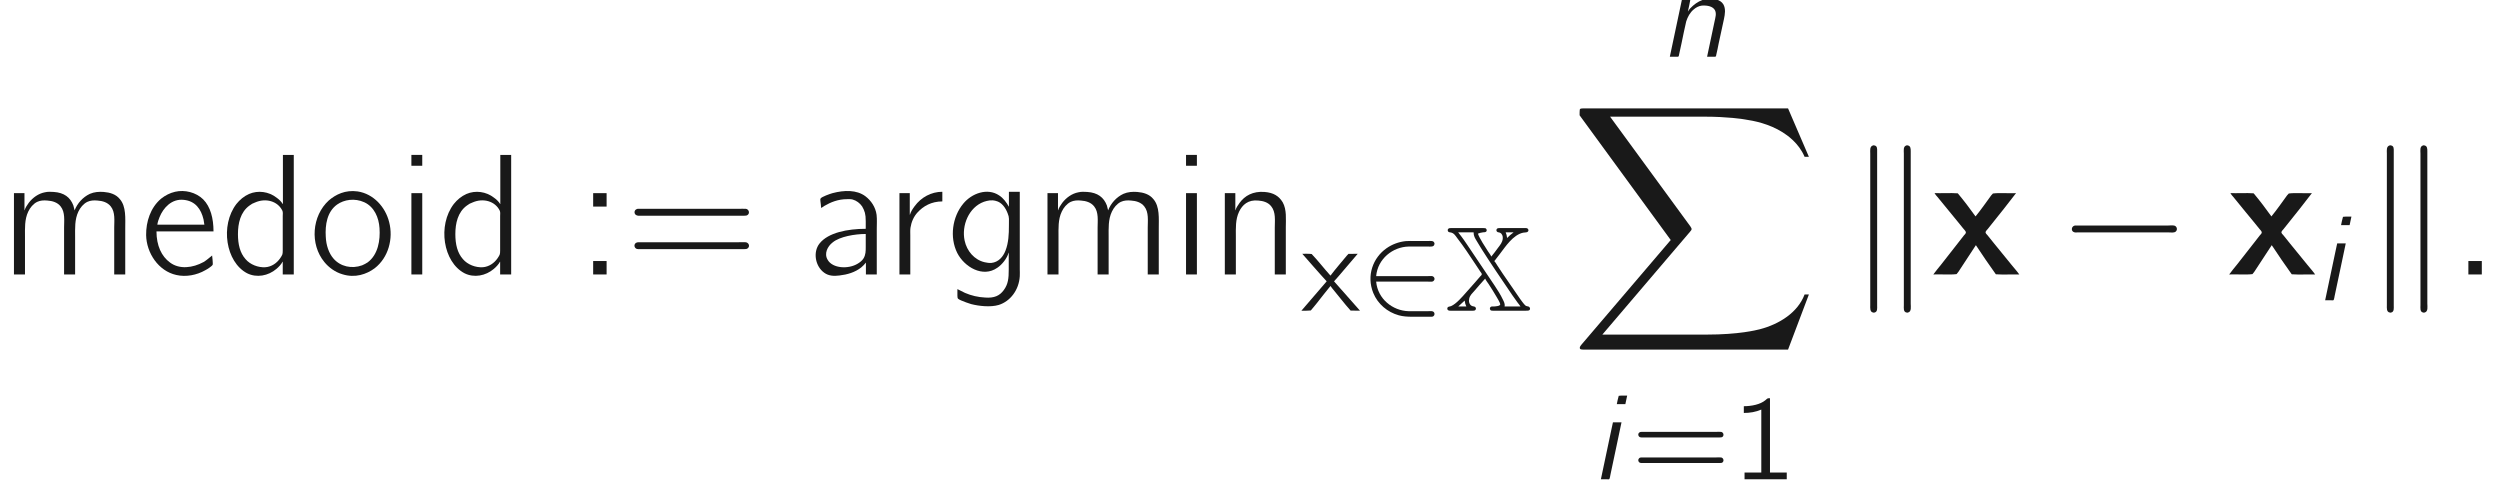
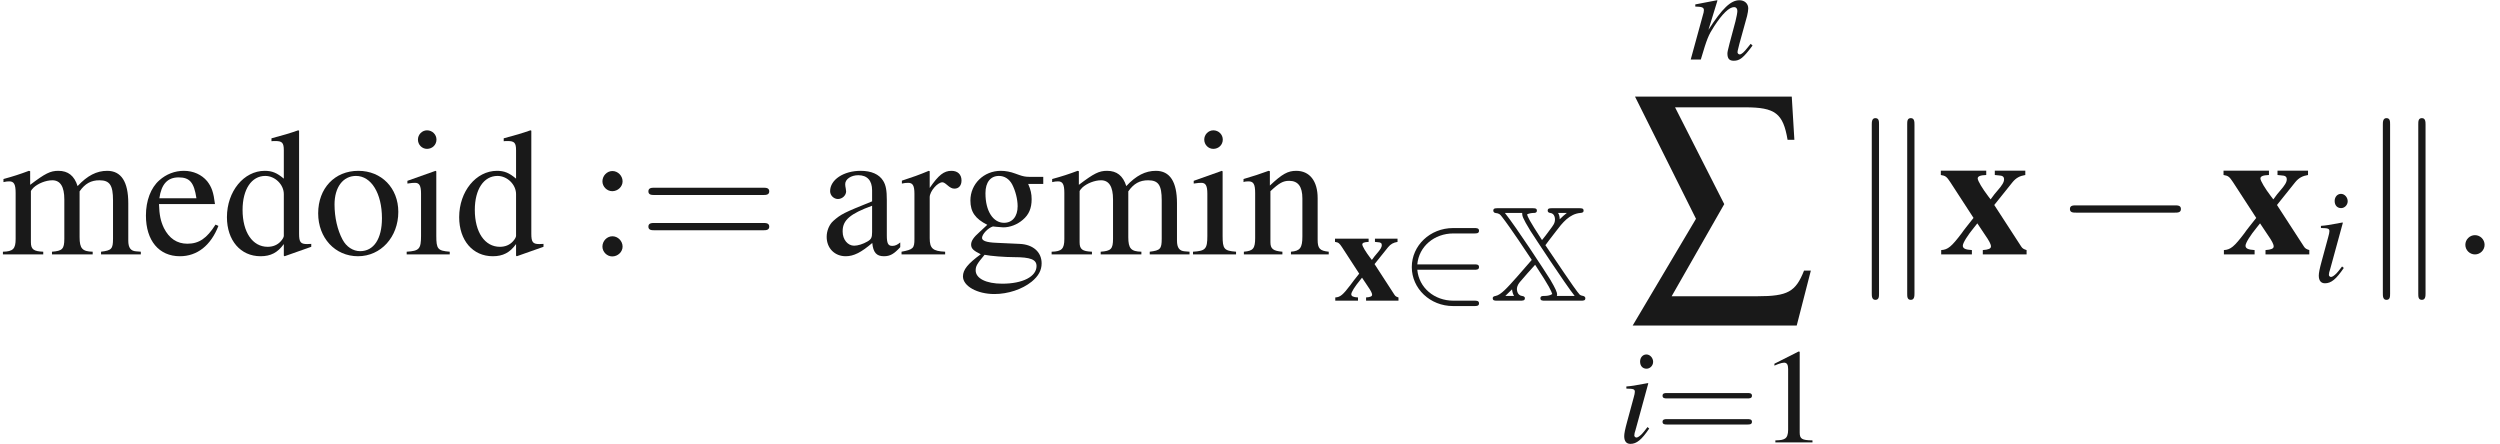
- <svg xmlns="http://www.w3.org/2000/svg" xmlns:ns1="http://github.com/leegao/readme2tex/" xmlns:xlink="http://www.w3.org/1999/xlink" height="27.717pt" ns1:offset="0" version="1.1" viewBox="67.839 -60.032 144.576 27.717" width="144.576pt">
+ <svg xmlns="http://www.w3.org/2000/svg" xmlns:ns1="http://github.com/leegao/readme2tex/" xmlns:xlink="http://www.w3.org/1999/xlink" height="24.205pt" ns1:offset="0" version="1.1" viewBox="71.851 -60.094 136.552 24.205" width="136.552pt">
  <defs>
-     <path d="M0.07 -4.702C0.11 -4.623 0.179 -4.553 0.239 -4.483C0.329 -4.364 1.405 -3.059 1.405 -3.059L1.753 -2.63C1.793 -2.58 1.873 -2.511 1.883 -2.441C1.893 -2.381 1.813 -2.301 1.773 -2.262L1.415 -1.803L0.448 -0.568C0.299 -0.379 0.139 -0.199 0 0C0.438 -0.02 0.946 0.03 1.345 -0.02L1.455 -0.159L2.461 -1.694C2.839 -1.126 3.218 -0.558 3.616 -0.01C4.045 0.02 4.523 -0.01 4.971 0C4.832 -0.199 4.663 -0.379 4.513 -0.568L3.507 -1.803L3.138 -2.262C3.098 -2.301 3.019 -2.381 3.019 -2.441C3.029 -2.511 3.108 -2.58 3.148 -2.63C3.447 -2.989 4.772 -4.672 4.782 -4.702C4.344 -4.682 3.836 -4.732 3.447 -4.682L3.347 -4.573C3.049 -4.164 2.76 -3.746 2.441 -3.357C2.112 -3.816 1.773 -4.264 1.415 -4.692C0.996 -4.722 0.508 -4.692 0.07 -4.702Z" id="g0-120" />
-     <path d="M2.322 -1.855C2.378 -1.736 2.462 -1.632 2.532 -1.527C2.685 -1.283 2.845 -1.046 2.985 -0.795C3.034 -0.711 3.18 -0.474 3.194 -0.377C3.208 -0.258 2.894 -0.251 2.824 -0.244C2.776 -0.244 2.72 -0.251 2.671 -0.237C2.601 -0.209 2.573 -0.119 2.615 -0.056C2.643 0 2.706 0 2.762 0H4.679C4.791 0 4.903 0.007 4.917 -0.105C4.924 -0.16 4.889 -0.209 4.84 -0.237C4.777 -0.258 4.714 -0.258 4.659 -0.293C4.575 -0.356 4.366 -0.649 4.338 -0.69L3.34 -2.141L3.027 -2.615C2.971 -2.699 2.922 -2.797 2.852 -2.866V-2.873C2.894 -2.915 2.929 -2.964 2.964 -3.013L3.159 -3.264C3.494 -3.703 3.933 -4.387 4.519 -4.512C4.638 -4.533 4.805 -4.505 4.826 -4.645C4.826 -4.7 4.791 -4.756 4.735 -4.77C4.7 -4.784 4.665 -4.777 4.631 -4.777H3.145C3.089 -4.777 3.034 -4.777 2.999 -4.728C2.95 -4.672 2.971 -4.596 3.027 -4.554C3.075 -4.526 3.138 -4.533 3.187 -4.505C3.306 -4.449 3.354 -4.303 3.34 -4.177C3.327 -3.961 3.194 -3.808 3.068 -3.64S2.817 -3.292 2.678 -3.131C2.629 -3.243 2.545 -3.34 2.483 -3.438C2.343 -3.654 1.974 -4.219 1.904 -4.456C2.001 -4.498 2.099 -4.519 2.204 -4.533C2.273 -4.54 2.35 -4.526 2.399 -4.596C2.434 -4.659 2.399 -4.742 2.336 -4.77C2.301 -4.777 2.267 -4.777 2.232 -4.777H0.328C0.265 -4.777 0.202 -4.77 0.167 -4.707C0.146 -4.652 0.16 -4.589 0.209 -4.554C0.244 -4.533 0.286 -4.533 0.321 -4.526C0.509 -4.498 0.6 -4.345 0.697 -4.212C1.088 -3.71 1.437 -3.173 1.785 -2.65L2.043 -2.26C2.057 -2.232 2.141 -2.148 2.127 -2.106C2.127 -2.057 2.057 -2.008 2.029 -1.974L1.764 -1.667L1.213 -1.046C1.004 -0.809 0.649 -0.391 0.349 -0.265C0.258 -0.23 0.133 -0.251 0.133 -0.112C0.146 0.028 0.328 0 0.425 0H1.611C1.66 0 1.709 0 1.75 -0.035C1.806 -0.084 1.799 -0.174 1.743 -0.216S1.611 -0.244 1.548 -0.279C1.395 -0.356 1.36 -0.558 1.402 -0.711C1.444 -0.893 1.597 -1.032 1.716 -1.165C1.918 -1.395 2.113 -1.632 2.322 -1.855ZM1.653 -4.533C1.653 -4.31 1.743 -4.184 1.834 -4.031C2.106 -3.55 2.901 -2.364 2.901 -2.364L3.891 -0.9L4.205 -0.46C4.261 -0.391 4.317 -0.321 4.366 -0.244H3.445C3.48 -0.384 3.41 -0.516 3.347 -0.642C3.215 -0.928 3.041 -1.193 2.866 -1.458L1.241 -3.877C1.144 -4.024 1.039 -4.17 0.934 -4.31C0.879 -4.387 0.816 -4.456 0.76 -4.533H1.653ZM3.961 -4.533V-4.526C3.829 -4.428 3.703 -4.324 3.592 -4.205C3.578 -4.331 3.55 -4.442 3.508 -4.533H3.961ZM1.137 -0.586C1.151 -0.453 1.186 -0.342 1.234 -0.244H0.774V-0.251L1.137 -0.586Z" id="g1-88" />
-     <path d="M0.941 -1.681H3.954C4.024 -1.681 4.108 -1.674 4.177 -1.681C4.254 -1.695 4.317 -1.764 4.317 -1.841S4.254 -1.988 4.177 -2.001C4.108 -2.008 4.024 -2.001 3.954 -2.001H0.941C1.032 -3.006 1.904 -3.689 2.817 -3.71C3.194 -3.717 3.578 -3.71 3.954 -3.71C4.08 -3.71 4.282 -3.675 4.31 -3.843C4.317 -3.864 4.317 -3.884 4.31 -3.905C4.275 -4.066 4.08 -4.031 3.954 -4.031H3.159C2.992 -4.031 2.817 -4.038 2.65 -4.024C2.253 -3.982 1.869 -3.843 1.541 -3.612C0.753 -3.062 0.37 -2.022 0.774 -1.025C1.032 -0.391 1.59 0.084 2.246 0.265C2.497 0.335 2.755 0.349 3.013 0.349H4.059C4.108 0.349 4.156 0.356 4.205 0.342C4.289 0.314 4.331 0.23 4.31 0.146C4.268 -0.014 4.066 0.028 3.94 0.028C3.564 0.028 3.187 0.035 2.81 0.028C1.897 0 1.032 -0.676 0.941 -1.681Z" id="g2-50" />
-     <path d="M0.976 -2.819C0.797 -2.76 0.777 -2.491 0.976 -2.441C1.026 -2.421 1.086 -2.431 1.146 -2.431H6.446C6.565 -2.431 6.755 -2.391 6.854 -2.491C6.964 -2.6 6.904 -2.8 6.745 -2.829C6.625 -2.849 6.486 -2.829 6.366 -2.829H1.136C1.086 -2.829 1.026 -2.839 0.976 -2.819Z" id="g3-0" />
-     <path d="M1.474 -7.462C1.275 -7.402 1.315 -7.173 1.315 -7.004V1.783C1.315 1.933 1.285 2.172 1.484 2.202C1.514 2.212 1.534 2.212 1.564 2.202C1.743 2.162 1.714 1.953 1.714 1.813V-7.113C1.714 -7.253 1.734 -7.432 1.554 -7.462C1.524 -7.472 1.494 -7.472 1.474 -7.462ZM3.407 -7.462C3.208 -7.402 3.258 -7.163 3.258 -7.004V1.783C3.258 1.933 3.218 2.172 3.417 2.202C3.447 2.212 3.467 2.212 3.497 2.202C3.716 2.152 3.656 1.853 3.656 1.694V-7.123C3.656 -7.263 3.656 -7.432 3.487 -7.462C3.457 -7.472 3.427 -7.472 3.407 -7.462Z" id="g3-107" />
-     <path d="M1.506 -4.345H2.001L2.106 -4.84C1.939 -4.84 1.764 -4.847 1.618 -4.826C1.569 -4.672 1.541 -4.505 1.506 -4.345ZM1.283 -3.292L1.193 -2.873L0.586 0H0.948C0.983 0 1.053 0.014 1.074 -0.014C1.102 -0.042 1.137 -0.251 1.137 -0.258C1.248 -0.823 1.764 -3.173 1.778 -3.292H1.283Z" id="g4-105" />
-     <path d="M1.632 -2.622H1.625C1.674 -2.845 1.723 -3.062 1.764 -3.292H1.276L0.579 0H0.941C1.011 0 1.102 0.021 1.102 -0.07C1.116 -0.119 1.213 -0.586 1.255 -0.774C1.304 -1.004 1.478 -1.869 1.527 -2.043C1.611 -2.308 1.75 -2.559 1.96 -2.734C2.092 -2.852 2.26 -2.936 2.434 -2.957C2.762 -2.978 3.068 -2.908 3.187 -2.692C3.292 -2.49 3.208 -2.253 3.166 -2.043L2.734 0H3.103C3.18 0 3.257 0.021 3.257 -0.077C3.299 -0.216 3.396 -0.732 3.396 -0.732L3.71 -2.183C3.766 -2.455 3.822 -2.769 3.675 -3.027C3.494 -3.327 3.082 -3.382 2.671 -3.333C2.385 -3.285 2.134 -3.138 1.918 -2.95C1.813 -2.859 1.702 -2.748 1.632 -2.622Z" id="g4-110" />
-     <path d="M1.066 -0.777V0H1.843V-0.777H1.066Z" id="g5-58" />
-     <path d="M0.774 -4.226V-3.836C1.123 -3.836 1.465 -3.891 1.785 -4.031V-0.391H0.816V0H3.257V-0.391H2.287V-4.686C2.246 -4.686 2.197 -4.693 2.162 -4.679C2.106 -4.659 2.064 -4.603 2.015 -4.568C1.73 -4.331 1.227 -4.226 0.774 -4.226Z" id="g6-49" />
-     <path d="M0.439 -2.671C0.377 -2.58 0.432 -2.448 0.537 -2.427C0.579 -2.413 0.628 -2.42 0.676 -2.42H5.126C5.189 -2.42 5.244 -2.42 5.293 -2.462C5.384 -2.552 5.335 -2.72 5.202 -2.741C5.105 -2.755 4.993 -2.741 4.896 -2.741H0.669C0.558 -2.741 0.502 -2.748 0.439 -2.671ZM0.439 -1.186C0.377 -1.095 0.432 -0.969 0.537 -0.948C0.579 -0.934 0.628 -0.941 0.676 -0.941H5.126C5.189 -0.941 5.244 -0.941 5.293 -0.983C5.384 -1.074 5.335 -1.241 5.202 -1.262C5.105 -1.276 4.993 -1.262 4.896 -1.262H0.663C0.558 -1.262 0.488 -1.269 0.439 -1.186Z" id="g6-61" />
-     <path d="M0.049 -3.292L0.704 -2.545C0.955 -2.267 1.2 -1.974 1.458 -1.702V-1.695L0 0C0.188 0 0.377 0.007 0.544 -0.014C0.649 -0.133 0.746 -0.258 0.851 -0.384C1.13 -0.732 1.395 -1.088 1.681 -1.43L1.785 -1.29C2.141 -0.865 2.476 -0.418 2.845 -0.007C3.02 0 3.208 0 3.389 0L1.89 -1.695V-1.702L2.12 -1.96L3.257 -3.292C3.075 -3.292 2.894 -3.292 2.72 -3.285L2.622 -3.18C2.308 -2.797 1.981 -2.427 1.681 -2.029C1.311 -2.434 0.976 -2.88 0.593 -3.278C0.425 -3.299 0.237 -3.292 0.049 -3.292Z" id="g6-120" />
-     <path d="M1.066 -4.702V-3.925H1.843V-4.702H1.066ZM1.066 -0.777V0H1.843V-0.777H1.066Z" id="g7-58" />
-     <path d="M0.707 -3.786C0.508 -3.726 0.518 -3.447 0.727 -3.407C0.787 -3.387 0.857 -3.397 0.917 -3.397H6.904C6.984 -3.397 7.064 -3.397 7.123 -3.457C7.243 -3.567 7.163 -3.776 7.004 -3.796C6.864 -3.806 6.725 -3.796 6.585 -3.796H0.877C0.827 -3.796 0.757 -3.806 0.707 -3.786ZM0.588 -1.763C0.518 -1.654 0.588 -1.504 0.707 -1.474C0.767 -1.455 0.827 -1.465 0.887 -1.465H6.914C6.994 -1.465 7.064 -1.465 7.123 -1.524C7.253 -1.644 7.163 -1.843 6.994 -1.863C6.854 -1.873 6.715 -1.863 6.575 -1.863H0.887C0.757 -1.863 0.658 -1.873 0.588 -1.763Z" id="g7-61" />
-     <path d="M0.867 -3.846C0.936 -3.875 0.996 -3.925 1.056 -3.965C1.415 -4.174 1.843 -4.354 2.361 -4.354C2.471 -4.354 2.58 -4.364 2.69 -4.334C2.909 -4.274 3.108 -4.125 3.238 -3.935C3.387 -3.676 3.447 -3.497 3.447 -3.088V-2.64C2.401 -2.64 1.275 -2.421 0.777 -1.793C0.379 -1.295 0.528 -0.468 1.046 -0.1C1.305 0.09 1.614 0.1 1.923 0.06C2.371 0.01 2.829 -0.12 3.188 -0.408C3.288 -0.488 3.377 -0.588 3.457 -0.687V0H4.085V-2.63C4.085 -2.899 4.105 -3.178 4.075 -3.447C4.015 -3.895 3.756 -4.274 3.427 -4.523C2.919 -4.902 2.202 -4.882 1.524 -4.702C1.385 -4.663 0.897 -4.493 0.837 -4.394C0.807 -4.354 0.827 -4.284 0.827 -4.234C0.847 -4.105 0.857 -3.975 0.867 -3.846ZM3.447 -2.341V-1.594C3.447 -1.355 3.447 -1.136 3.318 -0.927C3.238 -0.797 3.118 -0.707 2.989 -0.628C2.441 -0.289 1.524 -0.349 1.245 -0.847C1.026 -1.205 1.235 -1.624 1.534 -1.853C1.943 -2.192 2.819 -2.341 3.447 -2.341Z" id="g7-97" />
-     <path d="M3.706 -6.914V-4.075H3.696C3.606 -4.224 3.477 -4.344 3.337 -4.443C2.889 -4.792 2.271 -4.882 1.743 -4.653C1.455 -4.523 1.215 -4.324 1.016 -4.075C0.07 -2.839 0.399 -0.717 1.634 -0.07C2.192 0.209 2.859 0.08 3.328 -0.319C3.457 -0.428 3.606 -0.578 3.686 -0.737H3.696V0H4.334V-6.914H3.706ZM3.676 -3.686C3.716 -3.597 3.696 -3.477 3.696 -3.377V-1.385C3.696 -1.146 3.676 -1.136 3.547 -0.936C3.347 -0.648 3.049 -0.448 2.7 -0.418C2.281 -0.389 1.813 -0.568 1.544 -0.887C1.225 -1.245 1.106 -1.743 1.106 -2.331C1.106 -2.949 1.245 -3.606 1.773 -3.985C1.873 -4.065 1.983 -4.125 2.102 -4.164C2.71 -4.433 3.407 -4.244 3.676 -3.686Z" id="g7-100" />
-     <path d="M4.244 -1.096C4.075 -0.966 3.935 -0.827 3.746 -0.717C3.128 -0.379 2.361 -0.279 1.813 -0.687C1.315 -1.046 1.026 -1.674 1.026 -2.491H4.324C4.324 -3.238 4.154 -3.915 3.726 -4.344C3.308 -4.752 2.66 -4.912 2.102 -4.782C1.803 -4.712 1.534 -4.573 1.295 -4.384C0.677 -3.865 0.418 -3.049 0.428 -2.271C0.448 -1.245 1.136 -0.199 2.172 0.03C2.73 0.159 3.357 0.04 3.856 -0.249C3.955 -0.299 4.224 -0.468 4.274 -0.558C4.304 -0.608 4.244 -1.096 4.244 -1.096ZM3.796 -2.879H1.076C1.096 -3.029 1.146 -3.178 1.205 -3.318C1.415 -3.836 1.893 -4.394 2.61 -4.314C3.278 -4.244 3.606 -3.776 3.746 -3.188C3.766 -3.088 3.776 -2.979 3.796 -2.879Z" id="g7-101" />
-     <path d="M3.686 -1.255H3.696V-0.299C3.696 0.219 3.666 0.558 3.407 0.907C3.168 1.235 2.849 1.375 2.331 1.335C1.923 1.315 1.534 1.225 1.166 1.066C1.016 0.996 0.877 0.917 0.727 0.847V1.225C0.727 1.425 0.767 1.415 0.946 1.504C1.136 1.584 1.325 1.654 1.524 1.714C1.983 1.833 2.65 1.903 3.118 1.763C3.786 1.554 4.284 0.897 4.334 0.11C4.344 -0.03 4.334 -0.169 4.334 -0.309V-4.782H3.706V-3.915C3.557 -4.174 3.387 -4.413 3.138 -4.573C2.471 -5.021 1.564 -4.702 1.066 -4.095C0.428 -3.328 0.269 -2.142 0.717 -1.245C1.126 -0.438 2.192 0.209 3.039 -0.389C3.308 -0.568 3.597 -0.927 3.686 -1.255ZM2.949 -4.254C3.298 -4.174 3.517 -3.846 3.636 -3.527C3.736 -3.298 3.706 -3.168 3.706 -2.819C3.706 -2.331 3.686 -1.833 3.507 -1.375C3.367 -1.016 3.098 -0.707 2.69 -0.667C2.56 -0.658 2.431 -0.677 2.301 -0.707C1.704 -0.847 1.275 -1.355 1.146 -1.953C0.956 -2.829 1.385 -3.885 2.262 -4.204C2.481 -4.274 2.7 -4.324 2.949 -4.254Z" id="g7-103" />
-     <path d="M0.797 -6.914V-6.286H1.425V-6.914H0.797ZM0.797 -4.702V0H1.425V-4.702H0.797Z" id="g7-105" />
-     <path d="M1.425 -3.716H1.415V-4.702H0.807V0H1.445V-2.172C1.445 -2.67 1.415 -3.178 1.634 -3.636C1.743 -3.865 1.913 -4.075 2.142 -4.194C2.331 -4.284 2.531 -4.294 2.74 -4.274C3.029 -4.254 3.318 -4.174 3.507 -3.935C3.776 -3.597 3.706 -3.108 3.706 -2.71V0H4.344V-2.172C4.344 -2.67 4.314 -3.178 4.533 -3.636C4.643 -3.865 4.812 -4.075 5.041 -4.194C5.23 -4.284 5.43 -4.294 5.639 -4.274C5.928 -4.254 6.217 -4.174 6.406 -3.935C6.675 -3.597 6.605 -3.108 6.605 -2.71V0H7.243V-2.64C7.243 -3.248 7.303 -3.925 6.934 -4.354C6.705 -4.643 6.356 -4.742 5.998 -4.772C5.729 -4.792 5.45 -4.772 5.2 -4.663C4.792 -4.473 4.473 -4.115 4.314 -3.706C4.284 -3.796 4.274 -3.895 4.244 -3.985C4.065 -4.463 3.706 -4.732 3.108 -4.772C2.939 -4.782 2.77 -4.792 2.6 -4.752C2.222 -4.682 1.893 -4.443 1.664 -4.144C1.574 -4.015 1.465 -3.865 1.425 -3.716Z" id="g7-109" />
-     <path d="M1.425 -3.716H1.415V-4.702H0.807V0H1.445V-2.192C1.445 -2.68 1.415 -3.178 1.634 -3.636C1.823 -4.025 2.152 -4.334 2.74 -4.274C3.019 -4.254 3.308 -4.174 3.487 -3.945C3.766 -3.606 3.696 -3.118 3.696 -2.71V0H4.334V-2.72C4.334 -3.198 4.394 -3.746 4.154 -4.174C3.935 -4.533 3.626 -4.732 3.098 -4.772C2.431 -4.822 1.963 -4.553 1.664 -4.144C1.574 -4.015 1.465 -3.865 1.425 -3.716Z" id="g7-110" />
-     <path d="M1.235 -4.284C0.249 -3.387 0.13 -1.743 0.976 -0.717C1.225 -0.408 1.604 -0.13 2.022 -0.01C2.75 0.219 3.417 -0.01 3.885 -0.359C4.682 -0.976 4.971 -2.072 4.722 -3.029C4.503 -3.905 3.816 -4.663 2.899 -4.802C2.182 -4.902 1.634 -4.623 1.235 -4.284ZM3.288 -4.174C3.865 -3.905 4.125 -3.288 4.164 -2.68C4.214 -1.983 4.085 -1.146 3.477 -0.697C3.377 -0.628 3.268 -0.578 3.158 -0.528C2.55 -0.309 1.903 -0.458 1.504 -0.917C1.235 -1.225 1.076 -1.684 1.056 -2.192C1.016 -2.859 1.126 -3.626 1.714 -4.045C2.112 -4.324 2.72 -4.433 3.288 -4.174Z" id="g7-111" />
-     <path d="M1.415 -3.457H1.405V-4.702H0.807V0H1.435V-2.262C1.435 -2.411 1.425 -2.55 1.445 -2.7C1.494 -3.029 1.634 -3.357 1.863 -3.597C2.182 -3.945 2.65 -4.224 3.288 -4.224V-4.782C2.65 -4.782 2.062 -4.463 1.684 -3.945C1.574 -3.796 1.465 -3.636 1.415 -3.457Z" id="g7-114" />
-     <path d="M12.613 13.948L13.818 10.76H13.569C13.181 11.796 12.124 12.473 10.979 12.772C10.77 12.822 9.793 13.081 7.88 13.081H1.873L6.944 7.133C7.014 7.054 7.034 7.024 7.034 6.974C7.034 6.954 7.034 6.924 6.964 6.824L2.321 0.478H7.781C9.116 0.478 10.022 0.618 10.112 0.638C10.65 0.717 11.517 0.887 12.304 1.385C12.553 1.544 13.23 1.993 13.569 2.8H13.818L12.613 0H0.837C0.608 0 0.598 0.01 0.568 0.07C0.558 0.1 0.558 0.289 0.558 0.399L5.828 7.611L0.667 13.659C0.568 13.778 0.568 13.828 0.568 13.838C0.568 13.948 0.658 13.948 0.837 13.948H12.613Z" id="g8-88" />
+     <path d="M2.137 -4.965L0.815 -4.297V-4.194C0.903 -4.231 0.984 -4.26 1.014 -4.275C1.146 -4.326 1.271 -4.355 1.344 -4.355C1.498 -4.355 1.564 -4.245 1.564 -4.01V-0.683C1.564 -0.441 1.506 -0.272 1.388 -0.206C1.278 -0.14 1.175 -0.118 0.867 -0.11V0H2.894V-0.11C2.314 -0.118 2.196 -0.191 2.196 -0.544V-4.95L2.137 -4.965Z" id="g13-49" />
+     <path d="M0.999 -3.371C0.779 -3.371 0.595 -3.18 0.595 -2.953C0.595 -2.74 0.779 -2.556 0.992 -2.556C1.219 -2.556 1.41 -2.74 1.41 -2.953C1.41 -3.18 1.219 -3.371 0.999 -3.371ZM0.999 -0.734C0.779 -0.734 0.595 -0.544 0.595 -0.316C0.595 -0.103 0.779 0.081 0.992 0.081C1.219 0.081 1.41 -0.103 1.41 -0.316C1.41 -0.544 1.219 -0.734 0.999 -0.734Z" id="g13-58" />
+     <path d="M3.246 -0.485C3.122 -0.382 3.033 -0.345 2.923 -0.345C2.754 -0.345 2.703 -0.448 2.703 -0.771V-2.203C2.703 -2.585 2.666 -2.798 2.556 -2.975C2.394 -3.239 2.079 -3.379 1.645 -3.379C0.955 -3.379 0.411 -3.019 0.411 -2.556C0.411 -2.387 0.558 -2.24 0.727 -2.24C0.903 -2.24 1.058 -2.387 1.058 -2.549C1.058 -2.578 1.05 -2.615 1.043 -2.666C1.028 -2.732 1.021 -2.791 1.021 -2.842C1.021 -3.041 1.256 -3.202 1.55 -3.202C1.91 -3.202 2.108 -2.989 2.108 -2.593V-2.145C0.977 -1.689 0.852 -1.631 0.536 -1.351C0.375 -1.205 0.272 -0.955 0.272 -0.712C0.272 -0.25 0.595 0.073 1.043 0.073C1.366 0.073 1.667 -0.081 2.115 -0.463C2.152 -0.081 2.284 0.073 2.585 0.073C2.835 0.073 2.989 -0.015 3.246 -0.294V-0.485ZM2.108 -0.903C2.108 -0.676 2.071 -0.61 1.917 -0.521C1.741 -0.419 1.535 -0.353 1.381 -0.353C1.124 -0.353 0.918 -0.602 0.918 -0.918V-0.947C0.918 -1.381 1.219 -1.645 2.108 -1.968V-0.903Z" id="g13-97" />
+     <path d="M2.527 0.073L3.606 -0.308V-0.426C3.474 -0.419 3.459 -0.419 3.437 -0.419C3.173 -0.419 3.114 -0.499 3.114 -0.837V-5.002L3.077 -5.016C2.725 -4.892 2.468 -4.818 1.998 -4.693V-4.576C2.057 -4.583 2.101 -4.583 2.159 -4.583C2.431 -4.583 2.497 -4.51 2.497 -4.209V-3.063C2.218 -3.298 2.02 -3.379 1.726 -3.379C0.881 -3.379 0.198 -2.549 0.198 -1.506C0.198 -0.566 0.749 0.073 1.557 0.073C1.968 0.073 2.248 -0.073 2.497 -0.419V0.051L2.527 0.073ZM2.497 -0.749C2.497 -0.698 2.446 -0.61 2.372 -0.529C2.24 -0.382 2.057 -0.308 1.844 -0.308C1.234 -0.308 0.83 -0.896 0.83 -1.799C0.83 -2.629 1.19 -3.173 1.748 -3.173C2.137 -3.173 2.497 -2.828 2.497 -2.438V-0.749Z" id="g13-100" />
+     <path d="M2.997 -1.205C2.644 -0.646 2.328 -0.433 1.858 -0.433C1.44 -0.433 1.124 -0.646 0.911 -1.065C0.779 -1.344 0.727 -1.586 0.712 -2.035H2.975C2.916 -2.512 2.842 -2.725 2.659 -2.96C2.438 -3.224 2.101 -3.379 1.719 -3.379C1.351 -3.379 1.006 -3.246 0.727 -2.997C0.382 -2.696 0.184 -2.174 0.184 -1.572C0.184 -0.558 0.712 0.073 1.557 0.073C2.255 0.073 2.806 -0.36 3.114 -1.153L2.997 -1.205ZM0.727 -2.27C0.808 -2.842 1.058 -3.114 1.506 -3.114S2.13 -2.909 2.225 -2.27H0.727Z" id="g13-101" />
+     <path d="M3.452 -2.85V-3.136H2.887C2.74 -3.136 2.629 -3.158 2.483 -3.21L2.321 -3.268C2.123 -3.342 1.924 -3.379 1.733 -3.379C1.05 -3.379 0.507 -2.85 0.507 -2.181C0.507 -1.719 0.705 -1.44 1.19 -1.197C1.05 -1.065 0.918 -0.94 0.874 -0.903C0.632 -0.69 0.536 -0.544 0.536 -0.397C0.536 -0.242 0.624 -0.154 0.925 -0.007C0.404 0.375 0.206 0.617 0.206 0.889C0.206 1.278 0.779 1.601 1.476 1.601C2.027 1.601 2.6 1.41 2.982 1.102C3.261 0.874 3.386 0.639 3.386 0.36C3.386 -0.095 3.041 -0.404 2.497 -0.426L1.55 -0.47C1.16 -0.485 0.977 -0.551 0.977 -0.668C0.977 -0.815 1.219 -1.072 1.418 -1.131C1.484 -1.124 1.535 -1.116 1.557 -1.116C1.697 -1.102 1.792 -1.094 1.836 -1.094C2.108 -1.094 2.402 -1.205 2.629 -1.403C2.872 -1.609 2.982 -1.866 2.982 -2.233C2.982 -2.446 2.945 -2.615 2.842 -2.85H3.452ZM1.08 0.015C1.322 0.066 1.91 0.11 2.27 0.11C2.938 0.11 3.18 0.206 3.18 0.47C3.18 0.896 2.622 1.183 1.792 1.183C1.146 1.183 0.72 0.97 0.72 0.646C0.72 0.477 0.771 0.382 1.08 0.015ZM1.116 -2.483C1.116 -2.916 1.322 -3.173 1.66 -3.173C1.888 -3.173 2.079 -3.048 2.196 -2.828C2.328 -2.571 2.416 -2.233 2.416 -1.946C2.416 -1.535 2.203 -1.278 1.866 -1.278C1.425 -1.278 1.116 -1.755 1.116 -2.461V-2.483Z" id="g13-103" />
+     <path d="M1.285 -3.379L0.147 -2.975V-2.864L0.206 -2.872C0.294 -2.887 0.389 -2.894 0.455 -2.894C0.632 -2.894 0.698 -2.776 0.698 -2.453V-0.749C0.698 -0.22 0.624 -0.14 0.118 -0.11V0H1.858V-0.11C1.373 -0.147 1.315 -0.22 1.315 -0.749V-3.357L1.285 -3.379ZM0.94 -5.016C0.742 -5.016 0.573 -4.848 0.573 -4.642S0.734 -4.267 0.94 -4.267C1.153 -4.267 1.322 -4.429 1.322 -4.642C1.322 -4.848 1.153 -5.016 0.94 -5.016Z" id="g13-105" />
+     <path d="M0.14 -2.923C0.235 -2.945 0.294 -2.953 0.375 -2.953C0.566 -2.953 0.632 -2.835 0.632 -2.483V-0.624C0.632 -0.228 0.529 -0.118 0.118 -0.11V0H1.748V-0.11C1.359 -0.125 1.249 -0.206 1.249 -0.492V-2.563C1.249 -2.578 1.307 -2.651 1.359 -2.703C1.542 -2.872 1.858 -2.997 2.115 -2.997C2.438 -2.997 2.6 -2.74 2.6 -2.225V-0.632C2.6 -0.22 2.519 -0.14 2.101 -0.11V0H3.746V-0.11C3.327 -0.118 3.217 -0.242 3.217 -0.698V-2.549C3.437 -2.864 3.68 -2.997 4.018 -2.997C4.436 -2.997 4.568 -2.798 4.568 -2.189V-0.639C4.568 -0.22 4.51 -0.162 4.084 -0.11V0H5.692V-0.11L5.501 -0.125C5.281 -0.14 5.185 -0.272 5.185 -0.558V-2.071C5.185 -2.938 4.899 -3.379 4.333 -3.379C3.907 -3.379 3.533 -3.188 3.136 -2.762C3.004 -3.18 2.754 -3.379 2.358 -3.379C2.035 -3.379 1.829 -3.276 1.219 -2.813V-3.364L1.168 -3.379C0.793 -3.239 0.544 -3.158 0.14 -3.048V-2.923Z" id="g13-109" />
+     <path d="M0.118 -2.923C0.162 -2.945 0.235 -2.953 0.316 -2.953C0.521 -2.953 0.588 -2.842 0.588 -2.483V-0.661C0.588 -0.242 0.507 -0.14 0.132 -0.11V0H1.689V-0.11C1.315 -0.14 1.205 -0.228 1.205 -0.492V-2.556C1.557 -2.887 1.719 -2.975 1.961 -2.975C2.321 -2.975 2.497 -2.747 2.497 -2.262V-0.727C2.497 -0.264 2.402 -0.14 2.035 -0.11V0H3.562V-0.11C3.202 -0.147 3.114 -0.235 3.114 -0.595V-2.277C3.114 -2.967 2.791 -3.379 2.248 -3.379C1.91 -3.379 1.682 -3.254 1.183 -2.784V-3.364L1.131 -3.379C0.771 -3.246 0.521 -3.166 0.118 -3.048V-2.923Z" id="g13-110" />
+     <path d="M1.836 -3.379C0.881 -3.379 0.213 -2.674 0.213 -1.66C0.213 -0.668 0.896 0.073 1.822 0.073S3.452 -0.705 3.452 -1.719C3.452 -2.681 2.776 -3.379 1.836 -3.379ZM1.741 -3.173C2.358 -3.173 2.791 -2.468 2.791 -1.462C2.791 -0.632 2.461 -0.132 1.91 -0.132C1.623 -0.132 1.351 -0.308 1.197 -0.602C0.992 -0.984 0.874 -1.498 0.874 -2.02C0.874 -2.718 1.219 -3.173 1.741 -3.173Z" id="g13-111" />
+     <path d="M0.051 -2.864C0.154 -2.887 0.22 -2.894 0.308 -2.894C0.492 -2.894 0.558 -2.776 0.558 -2.453V-0.617C0.558 -0.25 0.507 -0.198 0.037 -0.11V0H1.799V-0.11C1.3 -0.132 1.175 -0.242 1.175 -0.661V-2.314C1.175 -2.549 1.491 -2.916 1.689 -2.916C1.733 -2.916 1.799 -2.879 1.88 -2.806C1.998 -2.703 2.079 -2.659 2.174 -2.659C2.35 -2.659 2.461 -2.784 2.461 -2.989C2.461 -3.232 2.306 -3.379 2.057 -3.379C1.748 -3.379 1.535 -3.21 1.175 -2.688V-3.364L1.138 -3.379C0.749 -3.217 0.485 -3.122 0.051 -2.982V-2.864Z" id="g13-114" />
+     <path d="M1.747 -7.057H4.407C5.548 -7.057 5.846 -6.829 6.015 -5.826H6.273L6.174 -7.464H0.228L2.541 -2.829L0.139 1.221H6.362L6.898 -0.864H6.64C6.322 -0.06 6.025 0.109 4.873 0.109H1.618L3.613 -3.385L1.747 -7.057Z" id="g8-229" />
+     <use id="g9-229" transform="scale(1.43999)" xlink:href="#g8-229" />
+     <path d="M4.84 -1.689C4.965 -1.689 5.097 -1.689 5.097 -1.836S4.965 -1.983 4.84 -1.983H0.867C0.742 -1.983 0.61 -1.983 0.61 -1.836S0.742 -1.689 0.867 -1.689H4.84Z" id="g11-0" />
+     <path d="M4.025 -1.689C4.15 -1.689 4.282 -1.689 4.282 -1.836S4.15 -1.983 4.025 -1.983H0.911C0.999 -2.967 1.844 -3.672 2.879 -3.672H4.025C4.15 -3.672 4.282 -3.672 4.282 -3.819S4.15 -3.966 4.025 -3.966H2.864C1.609 -3.966 0.61 -3.011 0.61 -1.836S1.609 0.294 2.864 0.294H4.025C4.15 0.294 4.282 0.294 4.282 0.147S4.15 0 4.025 0H2.879C1.844 0 0.999 -0.705 0.911 -1.689H4.025Z" id="g11-50" />
+     <path d="M1.263 -5.259C1.263 -5.376 1.263 -5.509 1.116 -5.509S0.97 -5.347 0.97 -5.237V1.564C0.97 1.682 0.97 1.836 1.116 1.836S1.263 1.704 1.263 1.586V-5.259ZM2.696 -5.237C2.696 -5.354 2.696 -5.509 2.549 -5.509S2.402 -5.376 2.402 -5.259V1.586C2.402 1.704 2.402 1.836 2.549 1.836S2.696 1.675 2.696 1.564V-5.237Z" id="g11-107" />
+     <use id="g16-0" transform="scale(1.35135)" xlink:href="#g11-0" />
+     <use id="g16-107" transform="scale(1.35135)" xlink:href="#g11-107" />
+     <path d="M3.555 -0.176C3.437 -0.213 3.386 -0.242 3.335 -0.323L2.248 -1.998L2.989 -2.923C3.129 -3.092 3.276 -3.173 3.503 -3.21V-3.386H2.27V-3.21C2.336 -3.202 2.394 -3.195 2.416 -3.195C2.585 -3.188 2.644 -3.144 2.644 -3.033S2.571 -2.798 2.365 -2.563C2.321 -2.519 2.211 -2.38 2.101 -2.225C2.057 -2.277 2.027 -2.321 2.005 -2.35C1.77 -2.659 1.579 -2.975 1.579 -3.07C1.579 -3.158 1.682 -3.202 1.924 -3.21V-3.386H0.088V-3.21C0.279 -3.18 0.323 -3.144 0.47 -2.923L1.41 -1.476C1.197 -1.205 0.999 -0.962 0.933 -0.859C0.521 -0.316 0.375 -0.191 0.103 -0.176V0H1.344V-0.176C1.08 -0.191 0.977 -0.242 0.977 -0.353S1.168 -0.771 1.447 -1.109C1.462 -1.131 1.513 -1.19 1.564 -1.256C1.704 -1.043 1.829 -0.859 1.873 -0.793C2.042 -0.551 2.115 -0.411 2.115 -0.323S2.012 -0.191 1.785 -0.176V0H3.555V-0.176Z" id="g1-120" />
+     <use id="g3-120" transform="scale(1.35135)" xlink:href="#g1-120" />
+     <path d="M3.384 -5.05C3.251 -5.05 3.141 -5.05 3.141 -4.917C3.141 -4.829 3.214 -4.799 3.281 -4.792C3.539 -4.763 3.539 -4.468 3.539 -4.438C3.539 -4.232 3.45 -4.121 3.244 -3.848C3.111 -3.664 2.949 -3.45 2.831 -3.31C2.108 -4.423 2.064 -4.556 2.013 -4.711C2.131 -4.777 2.293 -4.792 2.374 -4.792C2.425 -4.792 2.551 -4.792 2.551 -4.917C2.551 -5.05 2.44 -5.05 2.308 -5.05H0.413C0.28 -5.05 0.17 -5.05 0.17 -4.917C0.17 -4.91 0.17 -4.814 0.28 -4.792C0.501 -4.763 0.531 -4.726 0.656 -4.563C1.076 -4.033 2.123 -2.455 2.271 -2.226L1.474 -1.312C0.929 -0.7 0.59 -0.317 0.295 -0.258C0.221 -0.243 0.14 -0.229 0.14 -0.133C0.14 0 0.251 0 0.383 0H1.644C1.777 0 1.895 0 1.895 -0.133C1.895 -0.236 1.791 -0.251 1.732 -0.258C1.46 -0.302 1.46 -0.619 1.46 -0.627C1.46 -0.826 1.578 -0.958 1.622 -1.017C1.887 -1.334 2.175 -1.651 2.455 -1.961C3.266 -0.73 3.332 -0.531 3.391 -0.361C3.259 -0.273 3.082 -0.258 2.934 -0.258C2.868 -0.258 2.743 -0.258 2.743 -0.133C2.743 0 2.853 0 2.986 0H4.954C5.087 0 5.198 0 5.198 -0.133C5.198 -0.206 5.139 -0.243 5.08 -0.258C4.954 -0.28 4.917 -0.31 4.895 -0.324C4.792 -0.42 4.32 -1.098 4.018 -1.548L3.015 -3.03C3.03 -3.052 3.111 -3.155 3.207 -3.288L3.576 -3.767C3.944 -4.254 4.328 -4.74 4.925 -4.792C4.998 -4.799 5.102 -4.807 5.102 -4.917C5.102 -5.05 4.991 -5.05 4.858 -5.05H3.384ZM4.187 -4.792C4.055 -4.696 3.937 -4.578 3.797 -4.446C3.797 -4.563 3.775 -4.689 3.708 -4.792H4.187ZM1.194 -0.619C1.194 -0.612 1.209 -0.531 1.209 -0.516C1.239 -0.369 1.283 -0.288 1.305 -0.258H0.826L1.194 -0.619ZM1.747 -4.792C1.747 -4.645 1.747 -4.549 2.204 -3.804C2.47 -3.391 4.084 -0.929 4.615 -0.258H3.642C3.649 -0.28 3.657 -0.31 3.657 -0.339C3.657 -0.45 3.576 -0.649 3.281 -1.15C2.978 -1.637 1.401 -4.047 0.804 -4.792H1.747Z" id="g4-88" />
+     <path d="M1.41 -0.389C1.41 -0.602 1.234 -0.779 1.021 -0.779S0.632 -0.602 0.632 -0.389S0.808 0 1.021 0S1.41 -0.176 1.41 -0.389Z" id="g22-58" />
+     <path d="M1.631 -0.837C1.454 -0.602 1.403 -0.544 1.329 -0.463C1.205 -0.338 1.094 -0.264 1.028 -0.264C0.97 -0.264 0.911 -0.323 0.911 -0.375C0.911 -0.448 0.933 -0.558 0.984 -0.698C0.984 -0.72 1.006 -0.771 1.021 -0.83V-0.845L1.028 -0.859L1.675 -3.224L1.653 -3.239C0.911 -3.1 0.764 -3.077 0.477 -3.055V-2.938C0.867 -2.931 0.94 -2.909 0.94 -2.762C0.94 -2.703 0.918 -2.585 0.874 -2.438L0.521 -1.138C0.404 -0.712 0.36 -0.485 0.36 -0.338C0.36 -0.066 0.477 0.081 0.698 0.081C1.036 0.081 1.307 -0.14 1.726 -0.757L1.631 -0.837ZM1.572 -4.803C1.373 -4.803 1.227 -4.635 1.227 -4.414C1.227 -4.179 1.366 -4.025 1.579 -4.025C1.77 -4.025 1.939 -4.194 1.939 -4.4C1.939 -4.613 1.77 -4.803 1.572 -4.803Z" id="g23-105" />
+     <path d="M3.379 -0.859L3.224 -0.668C3.011 -0.397 2.879 -0.279 2.776 -0.279C2.718 -0.279 2.659 -0.338 2.659 -0.397C2.659 -0.448 2.659 -0.448 2.762 -0.859L3.18 -2.372C3.217 -2.527 3.246 -2.688 3.246 -2.791C3.246 -3.055 3.048 -3.239 2.762 -3.239C2.292 -3.239 1.829 -2.798 1.072 -1.623L1.564 -3.224L1.542 -3.239C1.146 -3.158 0.992 -3.129 0.353 -3.011V-2.894C0.727 -2.887 0.823 -2.842 0.823 -2.696C0.823 -2.651 0.815 -2.607 0.808 -2.571L0.103 0H0.654C0.999 -1.16 1.065 -1.322 1.388 -1.822C1.829 -2.497 2.203 -2.864 2.475 -2.864C2.585 -2.864 2.651 -2.784 2.651 -2.651C2.651 -2.563 2.607 -2.321 2.549 -2.093L2.225 -0.881C2.13 -0.507 2.108 -0.404 2.108 -0.331C2.108 -0.051 2.211 0.066 2.453 0.066C2.784 0.066 2.975 -0.088 3.481 -0.764L3.379 -0.859Z" id="g23-110" />
+     <use id="g26-58" transform="scale(1.35135)" xlink:href="#g22-58" />
+     <use id="g30-49" xlink:href="#g13-49" />
+     <path d="M5.046 -2.402C5.156 -2.402 5.296 -2.402 5.296 -2.549S5.156 -2.696 5.053 -2.696H0.654C0.551 -2.696 0.411 -2.696 0.411 -2.549S0.551 -2.402 0.661 -2.402H5.046ZM5.053 -0.977C5.156 -0.977 5.296 -0.977 5.296 -1.124S5.156 -1.271 5.046 -1.271H0.661C0.551 -1.271 0.411 -1.271 0.411 -1.124S0.551 -0.977 0.654 -0.977H5.053Z" id="g31-61" />
+     <use id="g34-58" transform="scale(1.35135)" xlink:href="#g13-58" />
+     <use id="g34-97" transform="scale(1.35135)" xlink:href="#g13-97" />
+     <use id="g34-103" transform="scale(1.35135)" xlink:href="#g13-103" />
+     <use id="g34-105" transform="scale(1.35135)" xlink:href="#g13-105" />
+     <use id="g34-109" transform="scale(1.35135)" xlink:href="#g13-109" />
+     <use id="g34-110" transform="scale(1.35135)" xlink:href="#g13-110" />
+     <use id="g34-114" transform="scale(1.35135)" xlink:href="#g13-114" />
+     <use id="g35-61" transform="scale(1.35135)" xlink:href="#g31-61" />
+     <use id="g37-100" transform="scale(1.35135)" xlink:href="#g13-100" />
+     <use id="g37-101" transform="scale(1.35135)" xlink:href="#g13-101" />
+     <use id="g37-105" transform="scale(1.35135)" xlink:href="#g13-105" />
+     <use id="g37-109" transform="scale(1.35135)" xlink:href="#g13-109" />
+     <use id="g37-111" transform="scale(1.35135)" xlink:href="#g13-111" />
  </defs>
  <g fill-opacity="0.9" id="page1">
-     <use x="67.839" y="-44.16" xlink:href="#g7-109" />
-     <use x="75.862" y="-44.16" xlink:href="#g7-101" />
-     <use x="80.494" y="-44.16" xlink:href="#g7-100" />
-     <use x="85.622" y="-44.16" xlink:href="#g7-111" />
-     <use x="90.833" y="-44.16" xlink:href="#g7-105" />
-     <use x="93.066" y="-44.16" xlink:href="#g7-100" />
-     <use x="101.076" y="-44.16" xlink:href="#g7-58" />
-     <use x="103.97" y="-44.16" xlink:href="#g7-61" />
-     <use x="114.458" y="-44.16" xlink:href="#g7-97" />
-     <use x="119.047" y="-44.16" xlink:href="#g7-114" />
-     <use x="122.479" y="-44.16" xlink:href="#g7-103" />
-     <use x="127.608" y="-44.16" xlink:href="#g7-109" />
-     <use x="135.631" y="-44.16" xlink:href="#g7-105" />
-     <use x="137.864" y="-44.16" xlink:href="#g7-110" />
-     <use x="143.1" y="-42.064" xlink:href="#g6-120" />
-     <use x="146.482" y="-42.064" xlink:href="#g2-50" />
-     <use x="151.404" y="-42.064" xlink:href="#g1-88" />
-     <use x="163.827" y="-56.752" xlink:href="#g4-110" />
-     <use x="158.63" y="-53.763" xlink:href="#g8-88" />
-     <use x="159.833" y="-32.315" xlink:href="#g4-105" />
-     <use x="162.169" y="-32.315" xlink:href="#g6-61" />
-     <use x="167.911" y="-32.315" xlink:href="#g6-49" />
-     <use x="174.681" y="-44.16" xlink:href="#g3-107" />
-     <use x="179.644" y="-44.16" xlink:href="#g0-120" />
-     <use x="186.82" y="-44.16" xlink:href="#g3-0" />
-     <use x="196.754" y="-44.16" xlink:href="#g0-120" />
-     <use x="201.717" y="-42.666" xlink:href="#g4-105" />
-     <use x="204.557" y="-44.16" xlink:href="#g3-107" />
-     <use x="209.52" y="-44.16" xlink:href="#g5-58" />
+     <use x="71.851" y="-46.197" xlink:href="#g37-109" />
+     <use x="79.573" y="-46.197" xlink:href="#g37-101" />
+     <use x="83.979" y="-46.197" xlink:href="#g37-100" />
+     <use x="88.942" y="-46.197" xlink:href="#g37-111" />
+     <use x="93.905" y="-46.197" xlink:href="#g37-105" />
+     <use x="96.664" y="-46.197" xlink:href="#g37-100" />
+     <use x="103.952" y="-46.197" xlink:href="#g34-58" />
+     <use x="106.711" y="-46.197" xlink:href="#g35-61" />
+     <use x="116.637" y="-46.197" xlink:href="#g34-97" />
+     <use x="121.044" y="-46.197" xlink:href="#g34-114" />
+     <use x="124.17" y="-46.197" xlink:href="#g34-103" />
+     <use x="129.132" y="-46.197" xlink:href="#g34-109" />
+     <use x="136.854" y="-46.197" xlink:href="#g34-105" />
+     <use x="139.614" y="-46.197" xlink:href="#g34-110" />
+     <use x="144.682" y="-43.671" xlink:href="#g1-120" />
+     <use x="148.354" y="-43.671" xlink:href="#g11-50" />
+     <use x="153.246" y="-43.671" xlink:href="#g4-88" />
+     <use x="164.096" y="-56.842" xlink:href="#g23-110" />
+     <use x="160.828" y="-44.07" xlink:href="#g9-229" />
+     <use x="160.207" y="-35.93" xlink:href="#g23-105" />
+     <use x="162.249" y="-35.93" xlink:href="#g31-61" />
+     <use x="167.956" y="-35.93" xlink:href="#g30-49" />
+     <use x="172.778" y="-46.197" xlink:href="#g16-107" />
+     <use x="177.741" y="-46.197" xlink:href="#g3-120" />
+     <use x="184.087" y="-46.197" xlink:href="#g16-0" />
+     <use x="193.183" y="-46.197" xlink:href="#g3-120" />
+     <use x="198.145" y="-44.702" xlink:href="#g23-105" />
+     <use x="200.693" y="-46.197" xlink:href="#g16-107" />
+     <use x="205.656" y="-46.197" xlink:href="#g26-58" />
  </g>
</svg>
